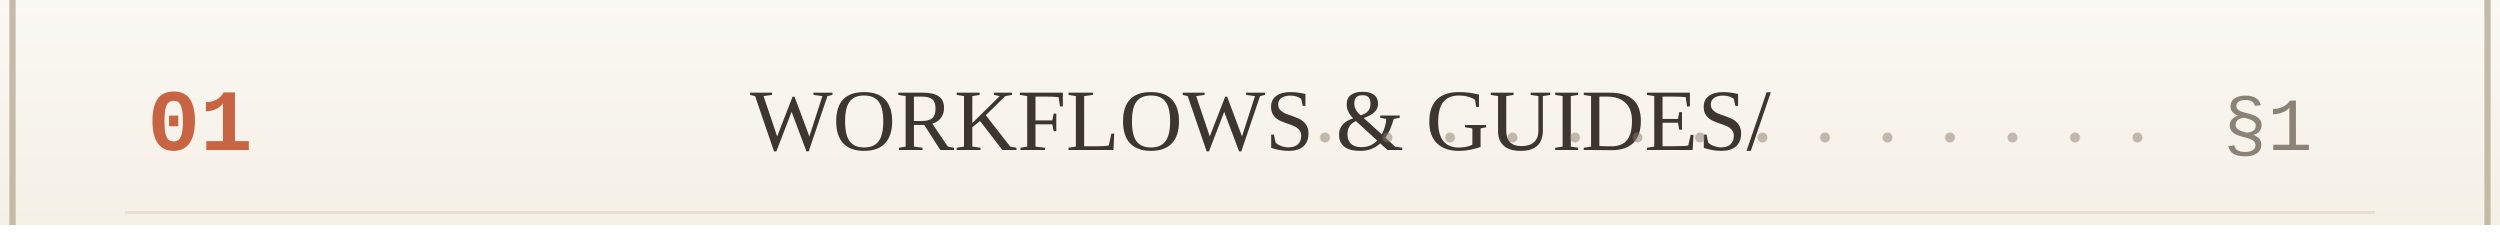
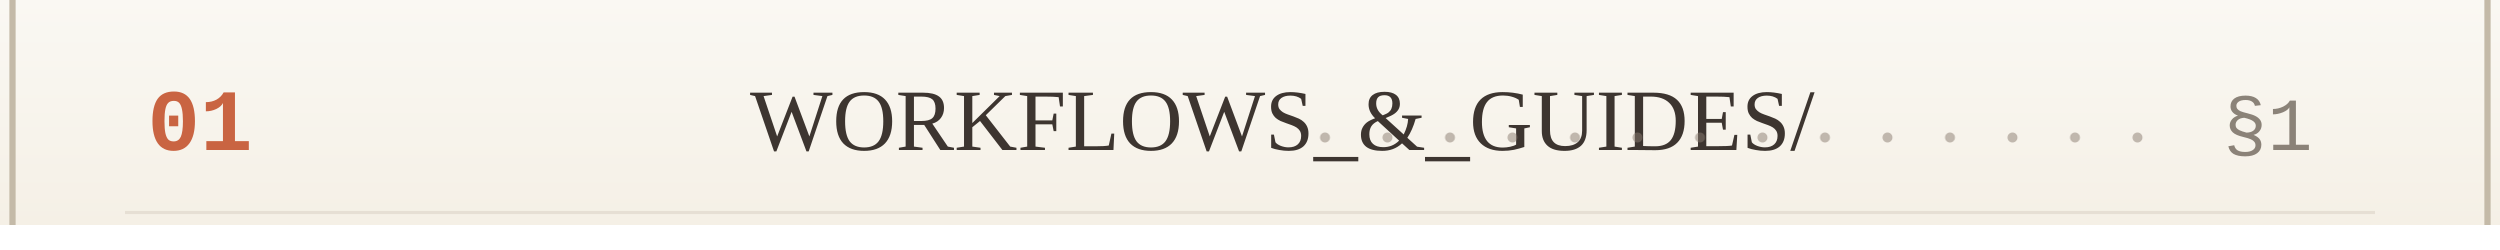
<svg xmlns="http://www.w3.org/2000/svg" width="400" height="40" viewBox="0 0 400 40" preserveAspectRatio="xMinYMid meet">
  <defs>
    <linearGradient id="paperBg" x1="0%" y1="0%" x2="0%" y2="100%">
      <stop offset="0%" style="stop-color:#faf8f3" />
      <stop offset="100%" style="stop-color:#f5f0e6" />
    </linearGradient>
    <pattern id="leaderDots" x="0" y="0" width="10" height="4" patternUnits="userSpaceOnUse">
      <circle cx="2" cy="2" r="0.8" fill="#8a7b6f" opacity="0.5" />
    </pattern>
  </defs>
  <rect width="400" height="36" fill="url(#paperBg)" />
  <line x1="2" y1="0" x2="2" y2="36" stroke="#c4baa8" stroke-width="1" />
  <line x1="398" y1="0" x2="398" y2="36" stroke="#c4baa8" stroke-width="1" />
  <text x="32" y="24" font-family="'Courier New', Courier, monospace" font-size="14" font-weight="700" fill="#c96442" text-anchor="middle">
    01
  </text>
  <text x="120" y="24" font-family="Georgia, 'Times New Roman', serif" font-size="14" fill="#3d3530">
-     WORKFLOWS &amp; GUIDES/
+     WORKFLOWS_&amp;_GUIDES/
  </text>
  <rect x="210" y="20" width="140" height="4" fill="url(#leaderDots)" />
  <text x="370" y="24" font-family="'Courier New', Courier, monospace" font-size="12" fill="#5c5247" text-anchor="end" opacity="0.7">
    §1
  </text>
  <line x1="20" y1="34" x2="380" y2="34" stroke="#c4baa8" stroke-width="0.5" opacity="0.3" />
</svg>
